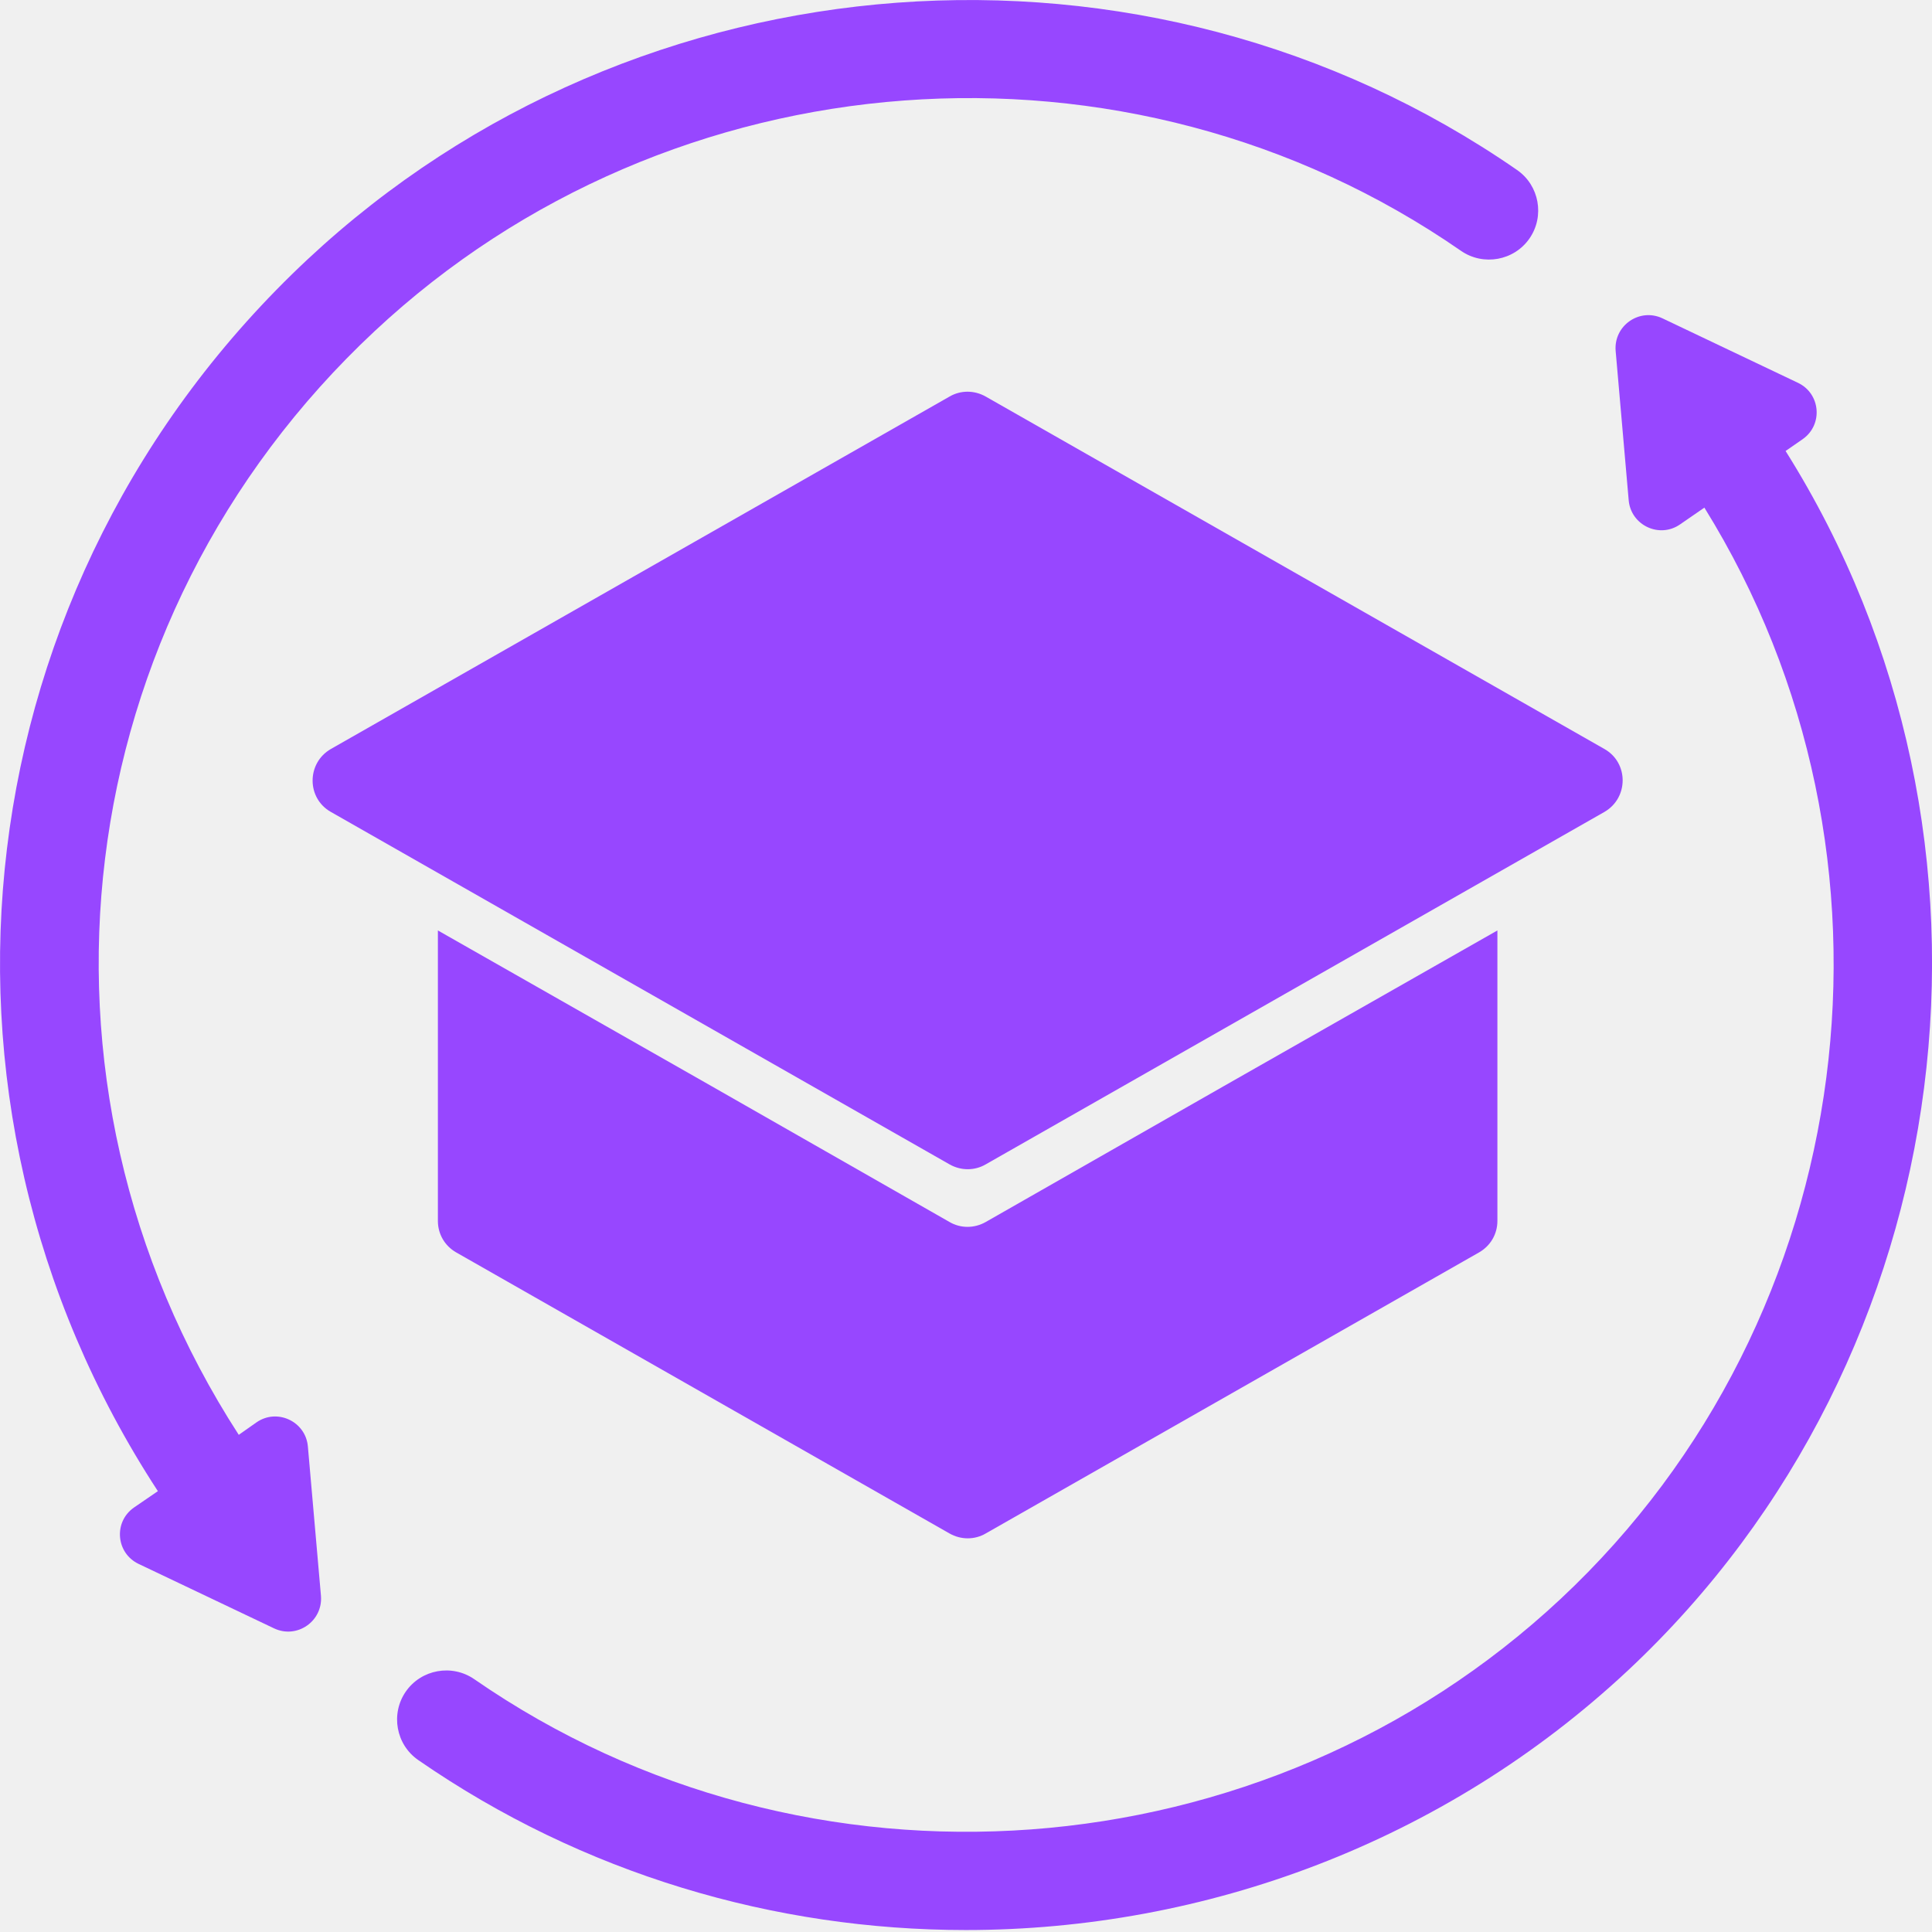
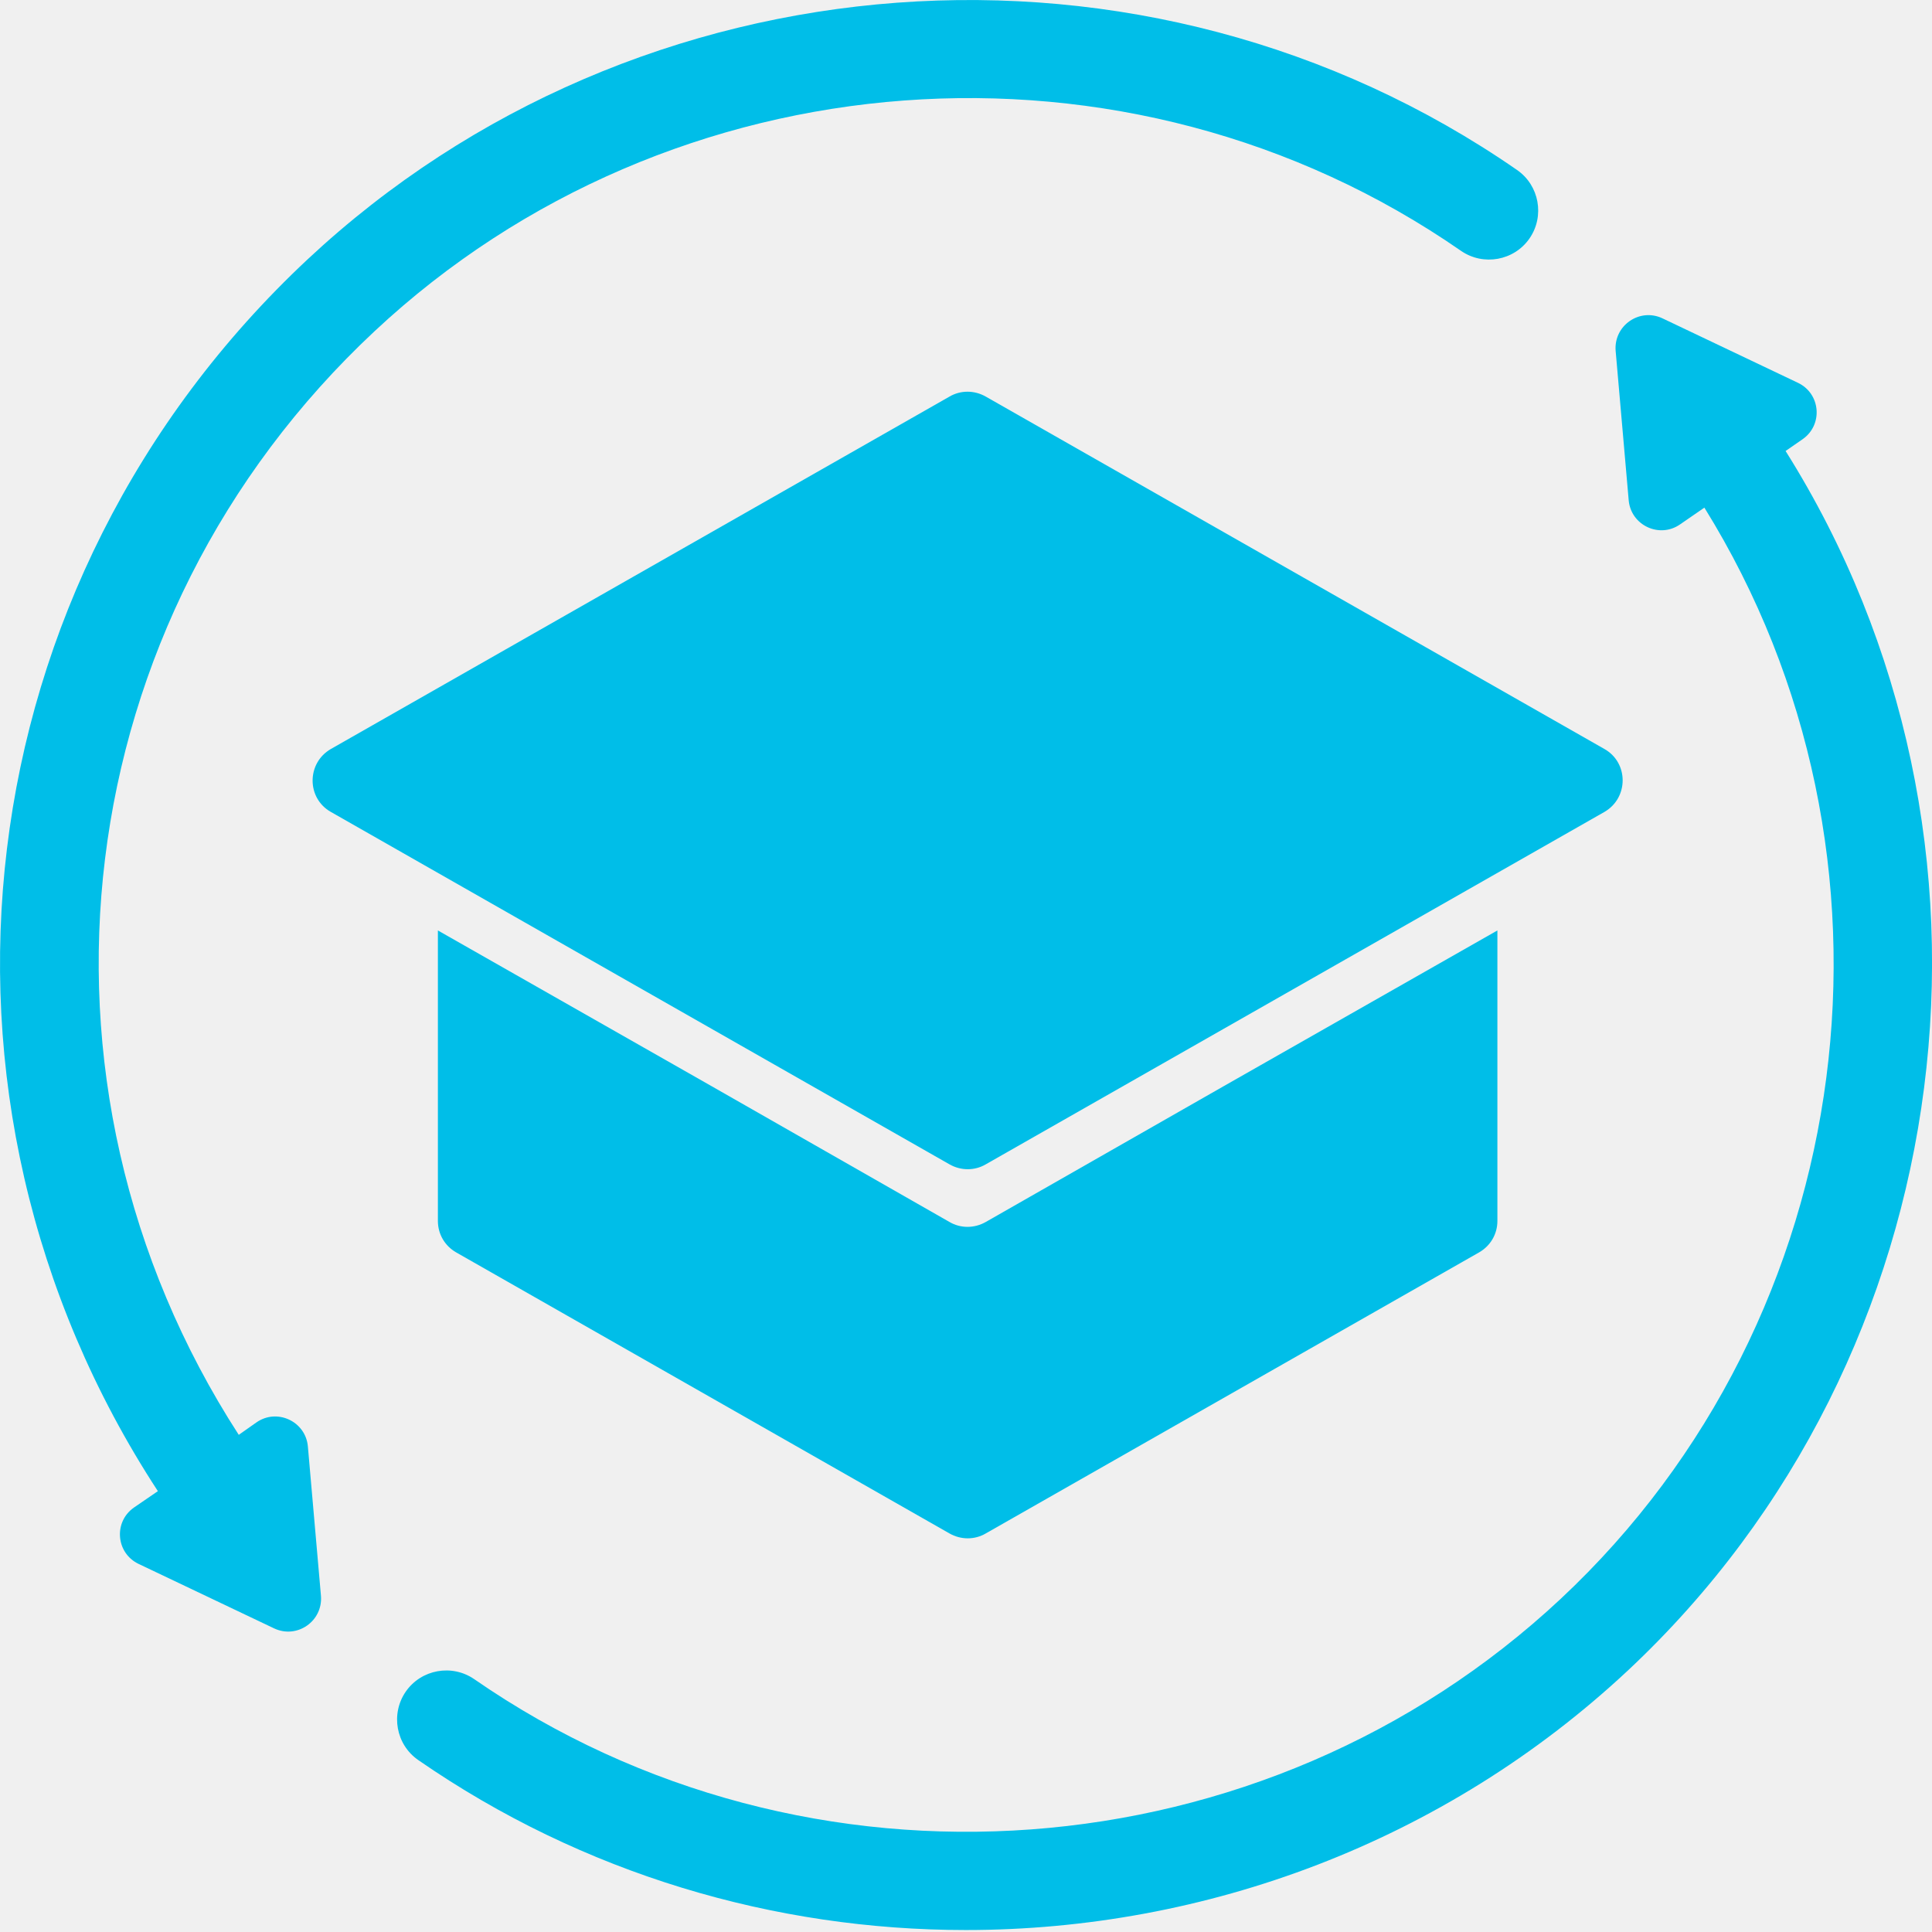
<svg xmlns="http://www.w3.org/2000/svg" width="60" height="60" viewBox="0 0 60 60" fill="none">
  <g clip-path="url(#clip0_199195_1607)">
-     <path d="M49.829 25.214L30.615 36.159C30.27 36.362 29.842 36.362 29.486 36.159L10.273 25.214C9.52 24.787 9.52 23.699 10.273 23.262L29.486 12.317C29.832 12.114 30.259 12.114 30.615 12.317L49.829 23.262C50.581 23.689 50.581 24.777 49.829 25.214Z" fill="#9747FF" />
-     <path d="M46.503 28.896V37.918C46.503 38.325 46.289 38.691 45.933 38.895L30.615 47.622C30.27 47.825 29.842 47.825 29.486 47.622L14.168 38.895C13.812 38.691 13.599 38.325 13.599 37.918V28.896L22.092 33.728L29.486 37.949C29.832 38.152 30.259 38.152 30.615 37.949L38.01 33.728L46.503 28.896Z" fill="#9747FF" />
-     <path d="M55.453 14.006L55.982 13.64C56.623 13.192 56.542 12.226 55.84 11.89L51.629 9.886C50.917 9.551 50.114 10.11 50.175 10.893L50.581 15.542C50.653 16.315 51.537 16.732 52.178 16.284L52.931 15.765C59.624 26.547 57.823 40.909 48.466 49.656C39.261 58.261 25.072 59.308 14.728 52.148C14.036 51.67 13.08 51.843 12.602 52.534C12.124 53.226 12.297 54.182 12.989 54.66C18.105 58.2 24.055 59.939 29.995 59.939C37.43 59.939 44.845 57.213 50.551 51.883C60.997 42.109 63.011 26.028 55.453 14.006Z" fill="#9747FF" />
-     <path d="M47.113 5.279C35.599 -2.695 19.803 -1.526 9.551 8.056C-1.159 18.074 -3.082 34.084 4.903 46.309L4.16 46.818C3.519 47.266 3.601 48.232 4.303 48.568L8.513 50.571C9.225 50.907 10.029 50.347 9.968 49.564L9.561 44.916C9.49 44.143 8.605 43.726 7.964 44.174L7.415 44.56C0.315 33.585 2.034 19.254 11.636 10.283C20.841 1.678 35.03 0.62 45.374 7.791C46.066 8.269 47.022 8.096 47.5 7.405C47.978 6.713 47.805 5.757 47.113 5.279Z" fill="#9747FF" />
+     <path d="M49.829 25.214L30.615 36.159C30.27 36.362 29.842 36.362 29.486 36.159L10.273 25.214C9.52 24.787 9.52 23.699 10.273 23.262L29.486 12.317C29.832 12.114 30.259 12.114 30.615 12.317L49.829 23.262C50.581 23.689 50.581 24.777 49.829 25.214Z" fill="rgba(0, 190, 232, 1)" />
+     <path d="M46.503 28.896V37.918C46.503 38.325 46.289 38.691 45.933 38.895L30.615 47.622C30.27 47.825 29.842 47.825 29.486 47.622L14.168 38.895C13.812 38.691 13.599 38.325 13.599 37.918V28.896L22.092 33.728L29.486 37.949C29.832 38.152 30.259 38.152 30.615 37.949L38.01 33.728L46.503 28.896Z" fill="rgba(0, 190, 232, 1)" />
+     <path d="M55.453 14.006L55.982 13.64C56.623 13.192 56.542 12.226 55.84 11.89L51.629 9.886C50.917 9.551 50.114 10.11 50.175 10.893L50.581 15.542C50.653 16.315 51.537 16.732 52.178 16.284L52.931 15.765C59.624 26.547 57.823 40.909 48.466 49.656C39.261 58.261 25.072 59.308 14.728 52.148C14.036 51.67 13.08 51.843 12.602 52.534C12.124 53.226 12.297 54.182 12.989 54.66C18.105 58.2 24.055 59.939 29.995 59.939C37.43 59.939 44.845 57.213 50.551 51.883C60.997 42.109 63.011 26.028 55.453 14.006Z" fill="rgba(0, 190, 232, 1)" />
+     <path d="M47.113 5.279C35.599 -2.695 19.803 -1.526 9.551 8.056C-1.159 18.074 -3.082 34.084 4.903 46.309L4.16 46.818C3.519 47.266 3.601 48.232 4.303 48.568L8.513 50.571C9.225 50.907 10.029 50.347 9.968 49.564L9.561 44.916C9.49 44.143 8.605 43.726 7.964 44.174L7.415 44.56C0.315 33.585 2.034 19.254 11.636 10.283C20.841 1.678 35.03 0.62 45.374 7.791C46.066 8.269 47.022 8.096 47.5 7.405C47.978 6.713 47.805 5.757 47.113 5.279Z" fill="rgba(0, 190, 232, 1)" />
  </g>
  <defs>
    <clipPath id="clip0_199195_1607">
      <rect width="60" height="59.939" fill="white" />
    </clipPath>
  </defs>
</svg>
